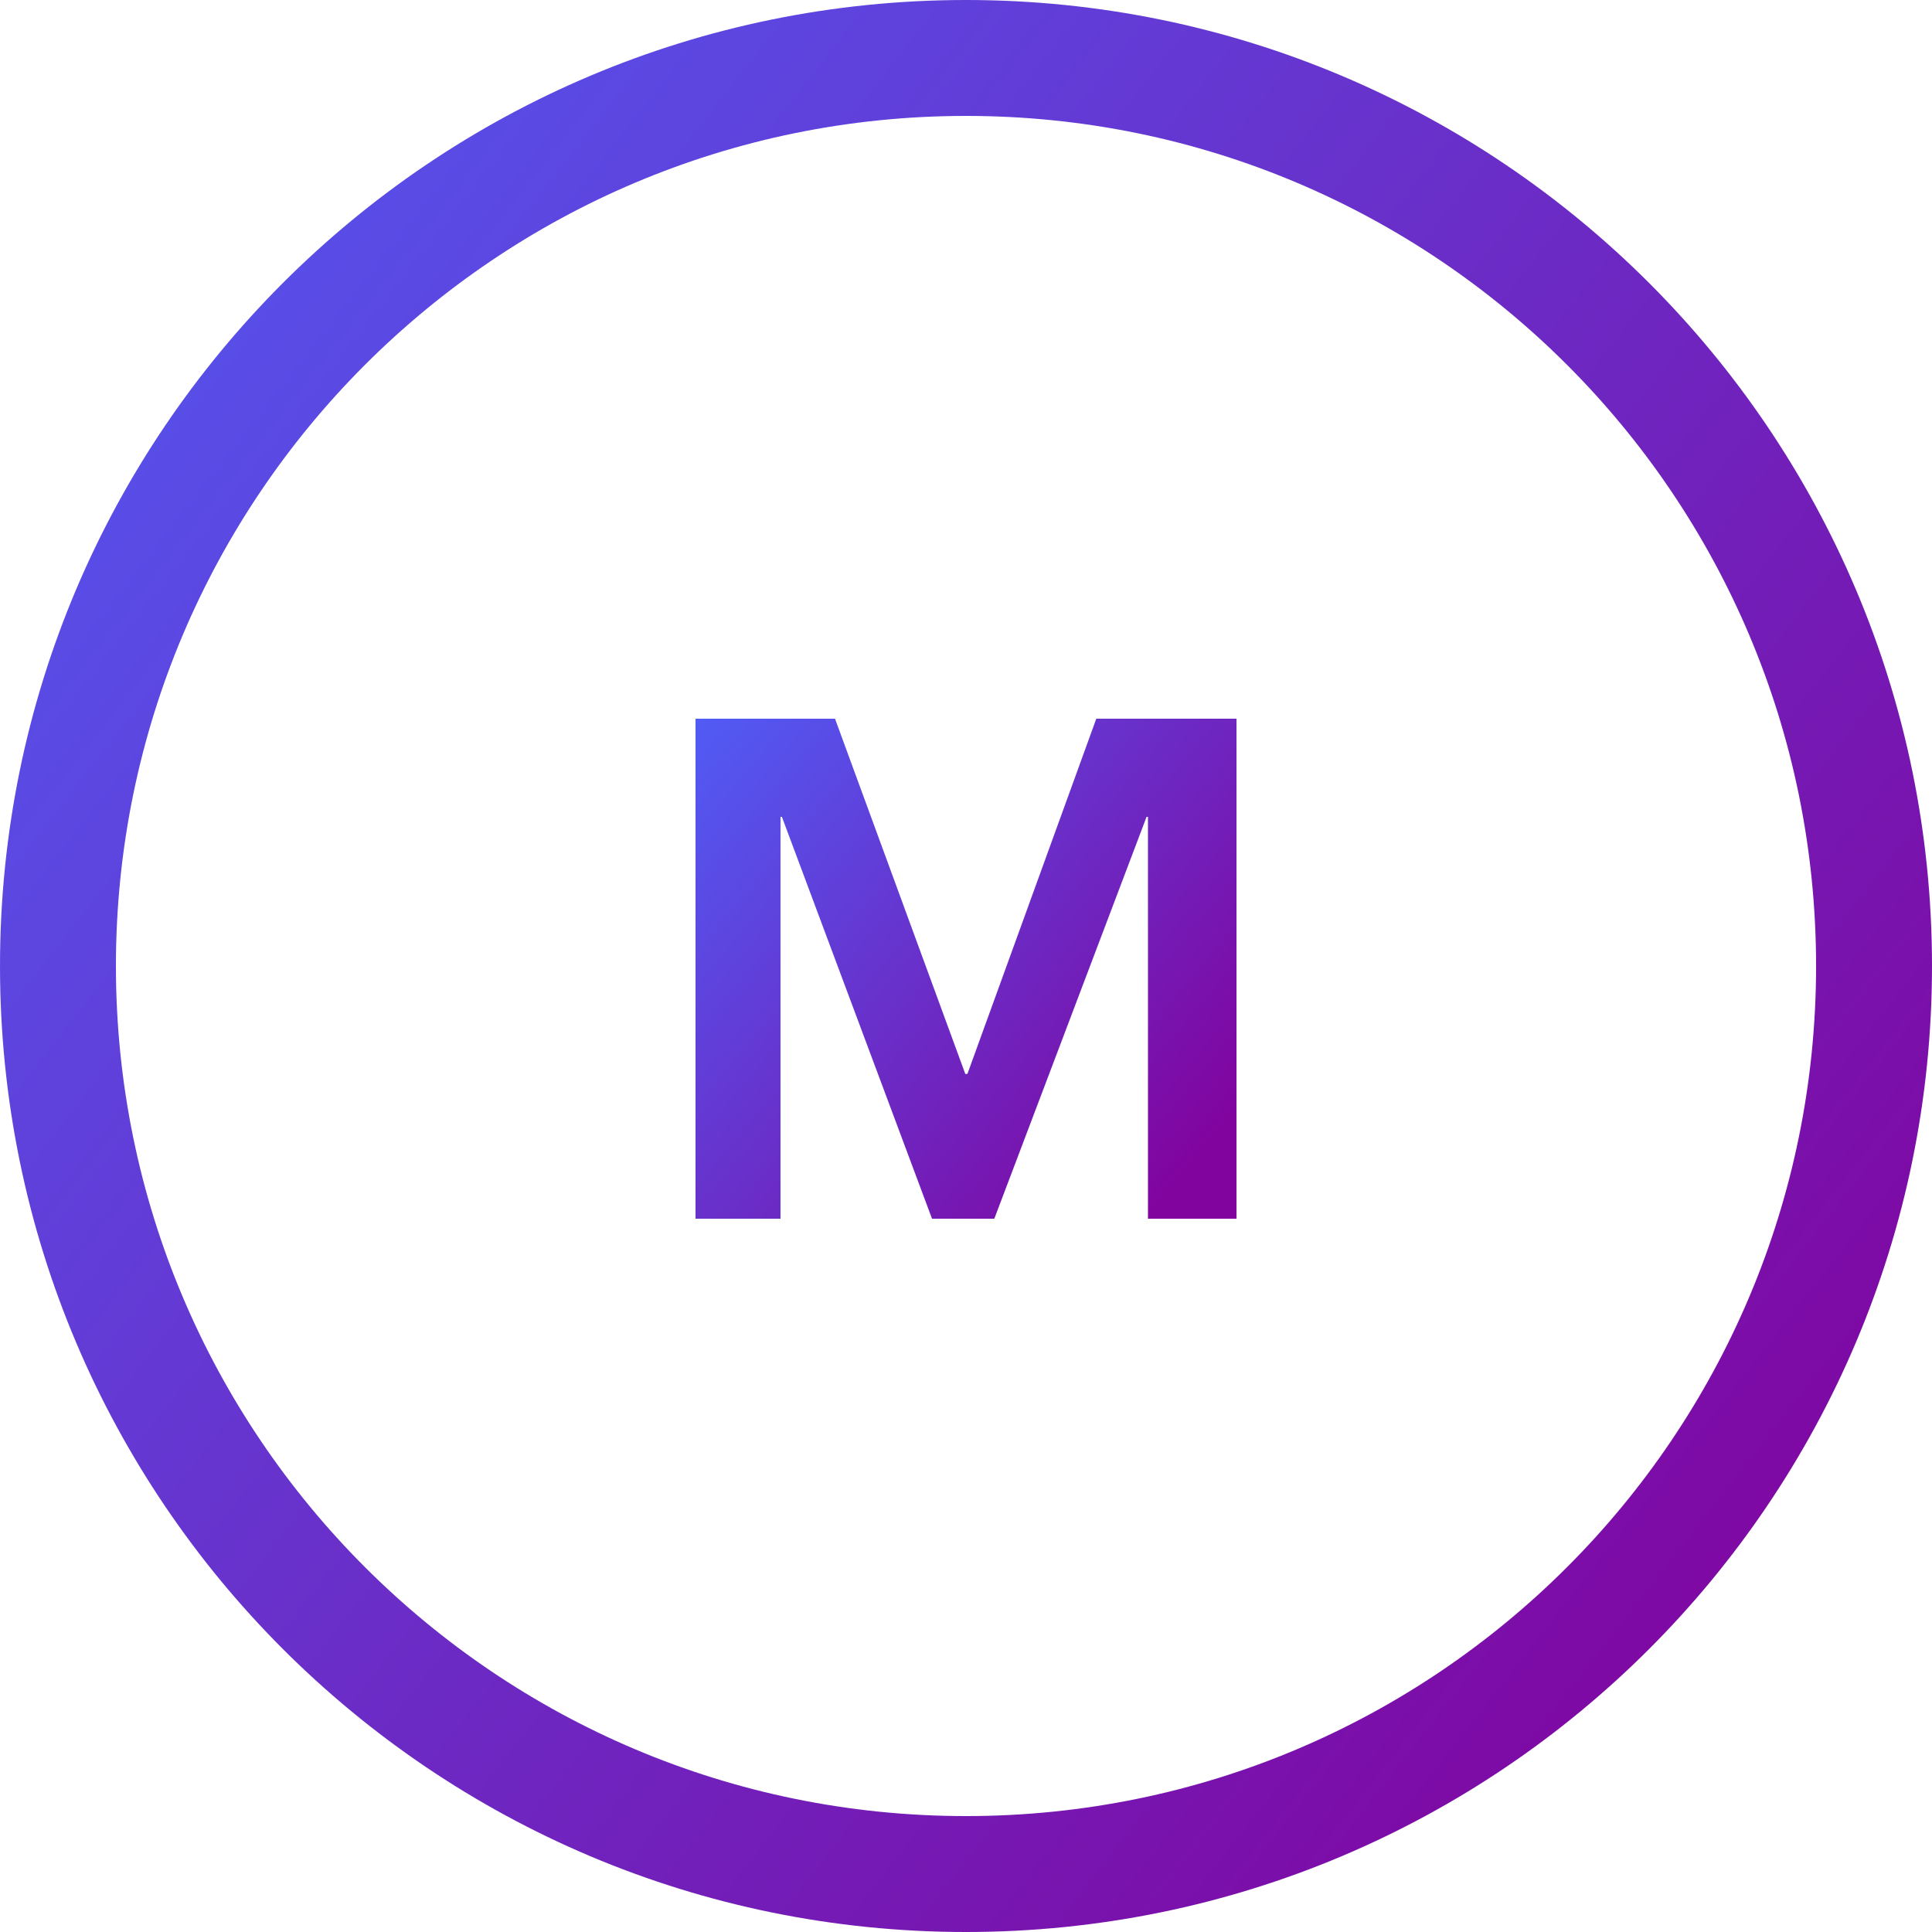
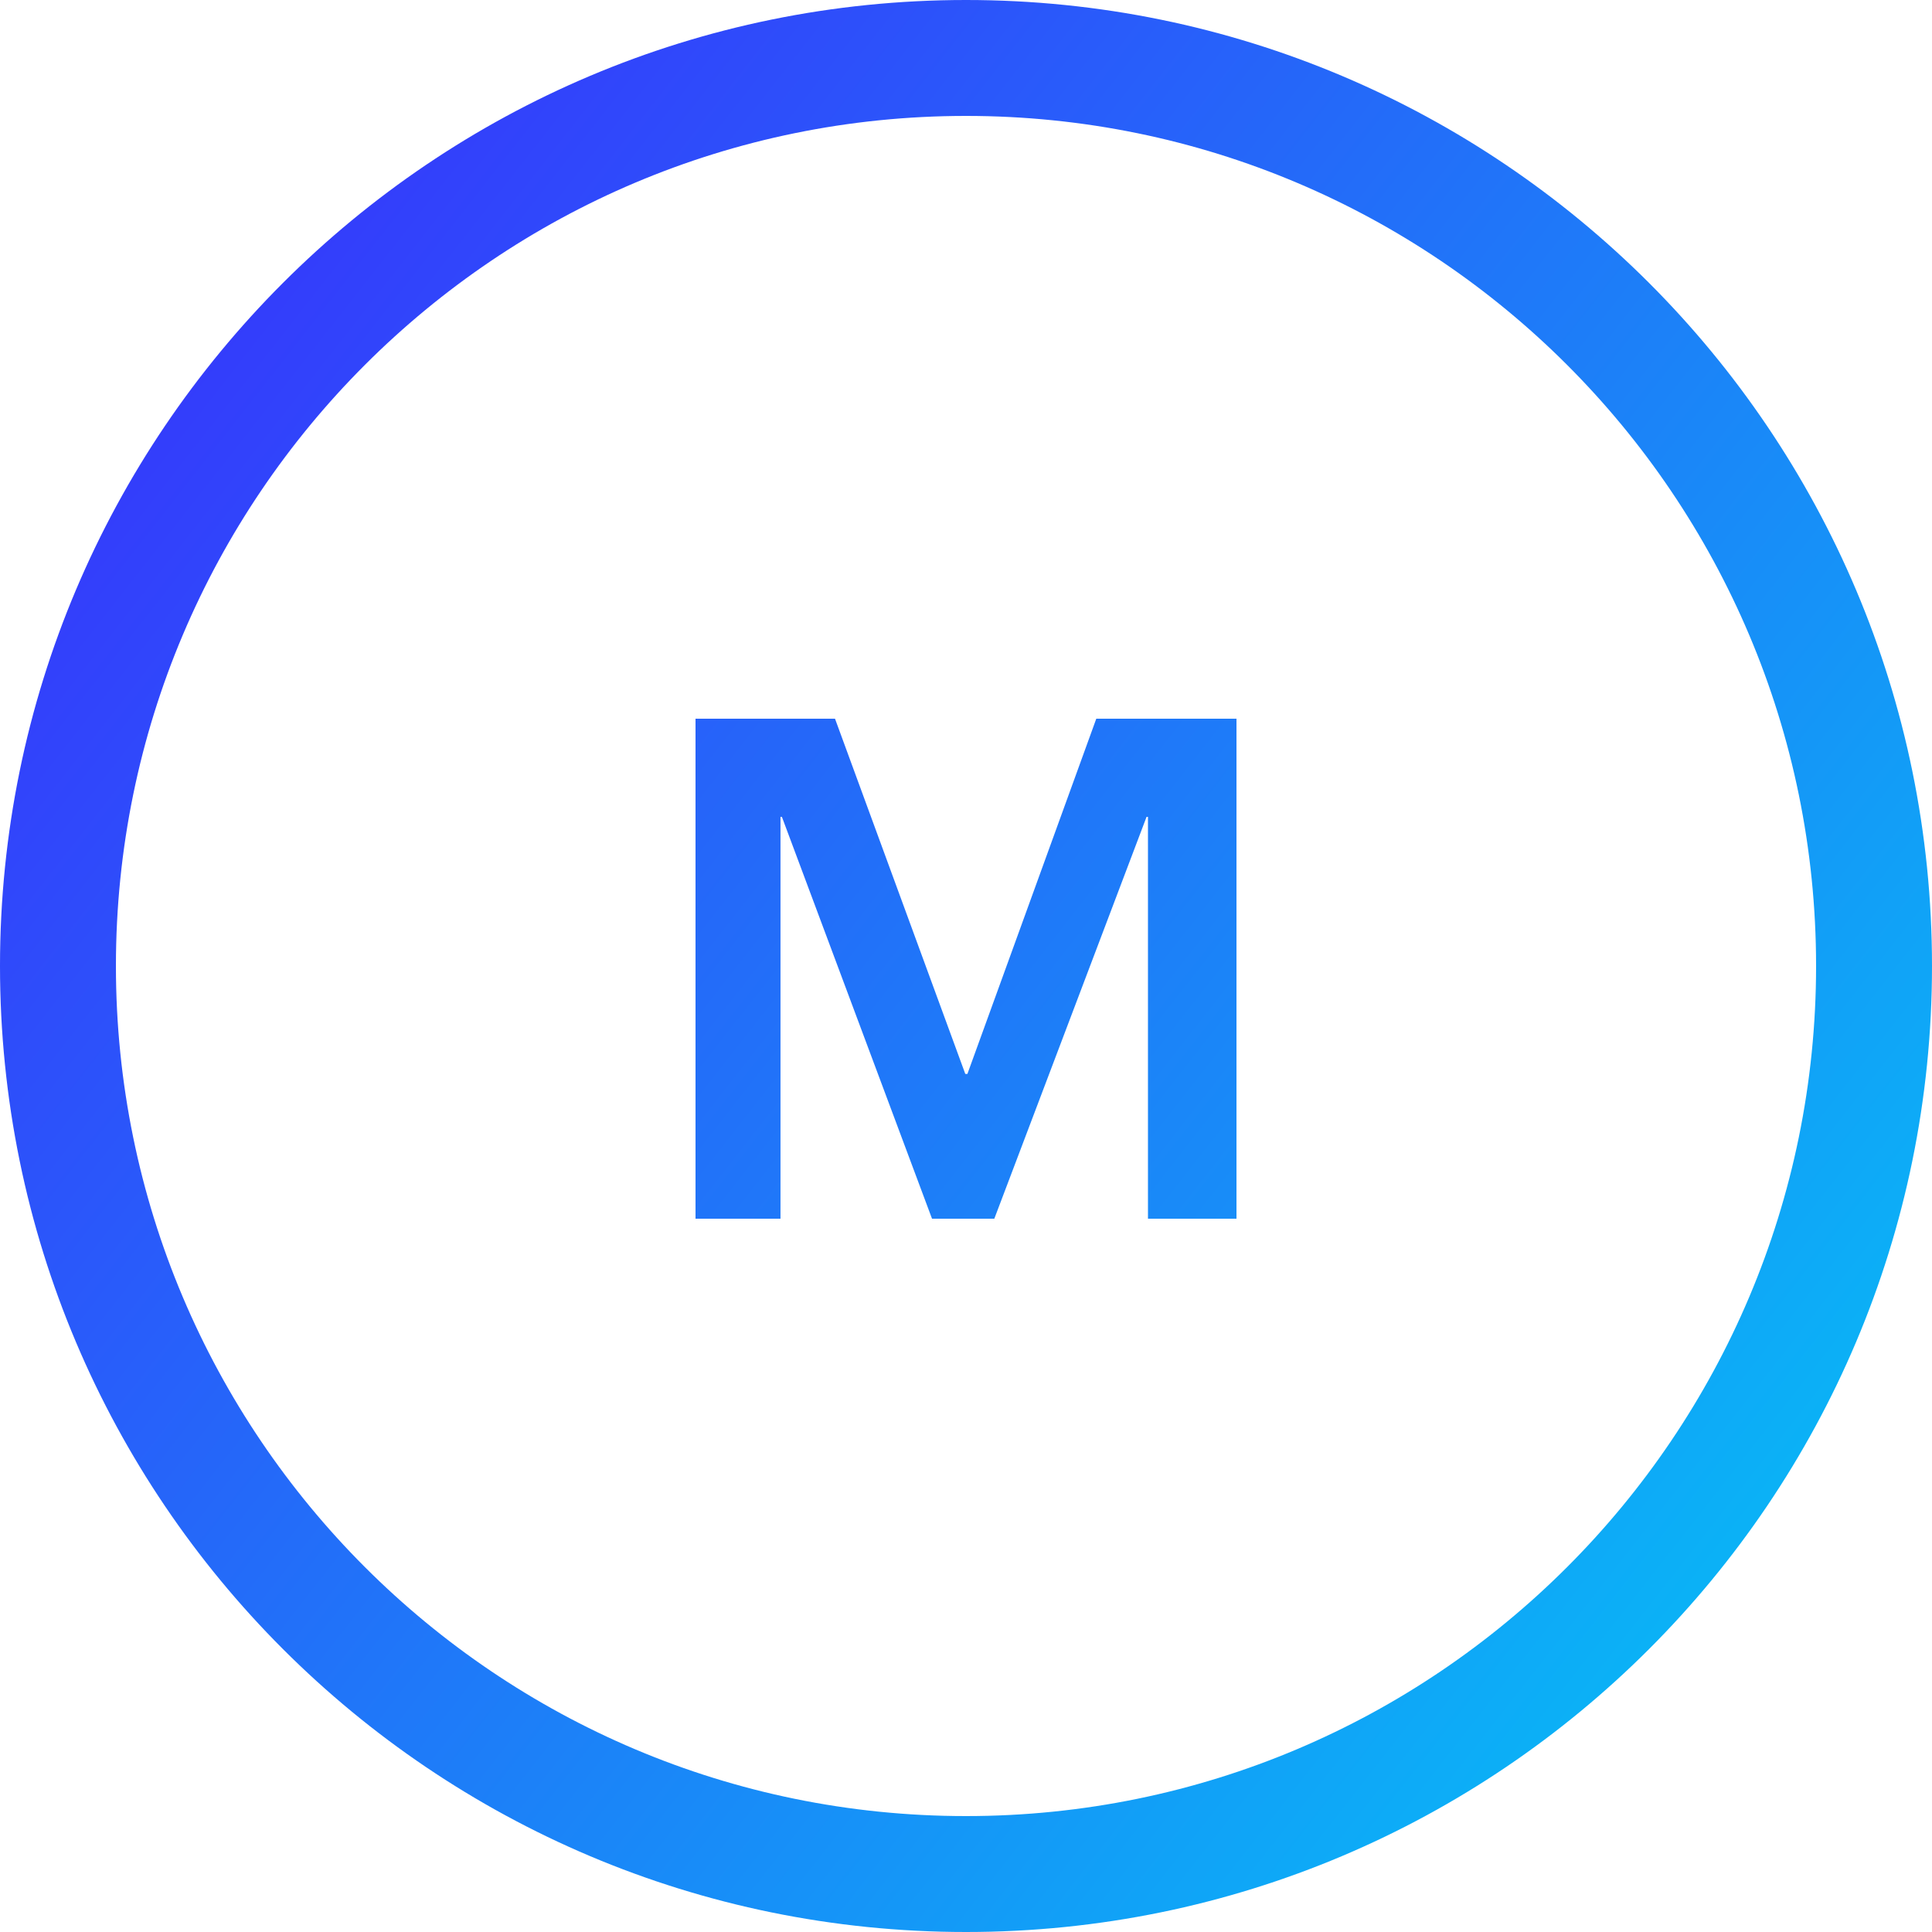
<svg xmlns="http://www.w3.org/2000/svg" width="250px" height="250px" viewBox="0 0 250 250" version="1.1">
  <defs>
    <linearGradient x1="0%" y1="0%" x2="100%" y2="78.286%" id="linearGradient-1">
-       <stop stop-color="#515BF5" offset="0%" />
-       <stop stop-color="#81049F" offset="100%" />
+       <stop stop-color="#3C25FC" offset="0%" />
+       <stop stop-color="#08BAF6" offset="100%" />
    </linearGradient>
  </defs>
  <g id="migue-nodos" stroke="none" stroke-width="1" fill="none" fill-rule="evenodd" transform="translate(-25, -25)">
-     <g id="Group-13" transform="translate(25, 25)" fill="url(#linearGradient-1)">
-       <path d="M125,235 C185.751,235 235,185.751 235,125 C235,64.249 185.751,15 125,15 C64.249,15 15,64.249 15,125 C15,185.751 64.249,235 125,235 Z M125,250 C55.964,250 0,194.036 0,125 C0,55.964 55.964,0 125,0 C194.036,0 250,55.964 250,125 C250,194.036 194.036,250 125,250 Z" id="Oval-5-Copy-3" fill-rule="nonzero" />
-       <polygon id="M" points="90 93 108.05 93 124.908 138.964 125.183 138.964 141.859 93 160 93 160 157.697 148.547 157.697 148.547 105.702 148.364 105.702 128.665 157.697 120.602 157.697 101.178 105.702 100.995 105.702 100.995 157.697 90 157.697" />
+     <g id="Group-13" transform="translate(25, 25)" fill="url(#linearGradient-1)" fill-rule="nonzero">
+       <path d="M125,235 C185.751,235 235,185.751 235,125 C235,64.249 185.751,15 125,15 C64.249,15 15,64.249 15,125 C15,185.751 64.249,235 125,235 Z M125,250 C55.964,250 0,194.036 0,125 C0,55.964 55.964,0 125,0 C194.036,0 250,55.964 250,125 C250,194.036 194.036,250 125,250 Z M90,93 L90,157.697 L100.995,157.697 L100.995,105.702 L101.178,105.702 L120.602,157.697 L128.665,157.697 L148.364,105.702 L148.547,105.702 L148.547,157.697 L160,157.697 L160,93 L141.859,93 L125.183,138.964 L124.908,138.964 L108.05,93 L90,93 Z" id="Combined-Shape" />
    </g>
  </g>
</svg>
